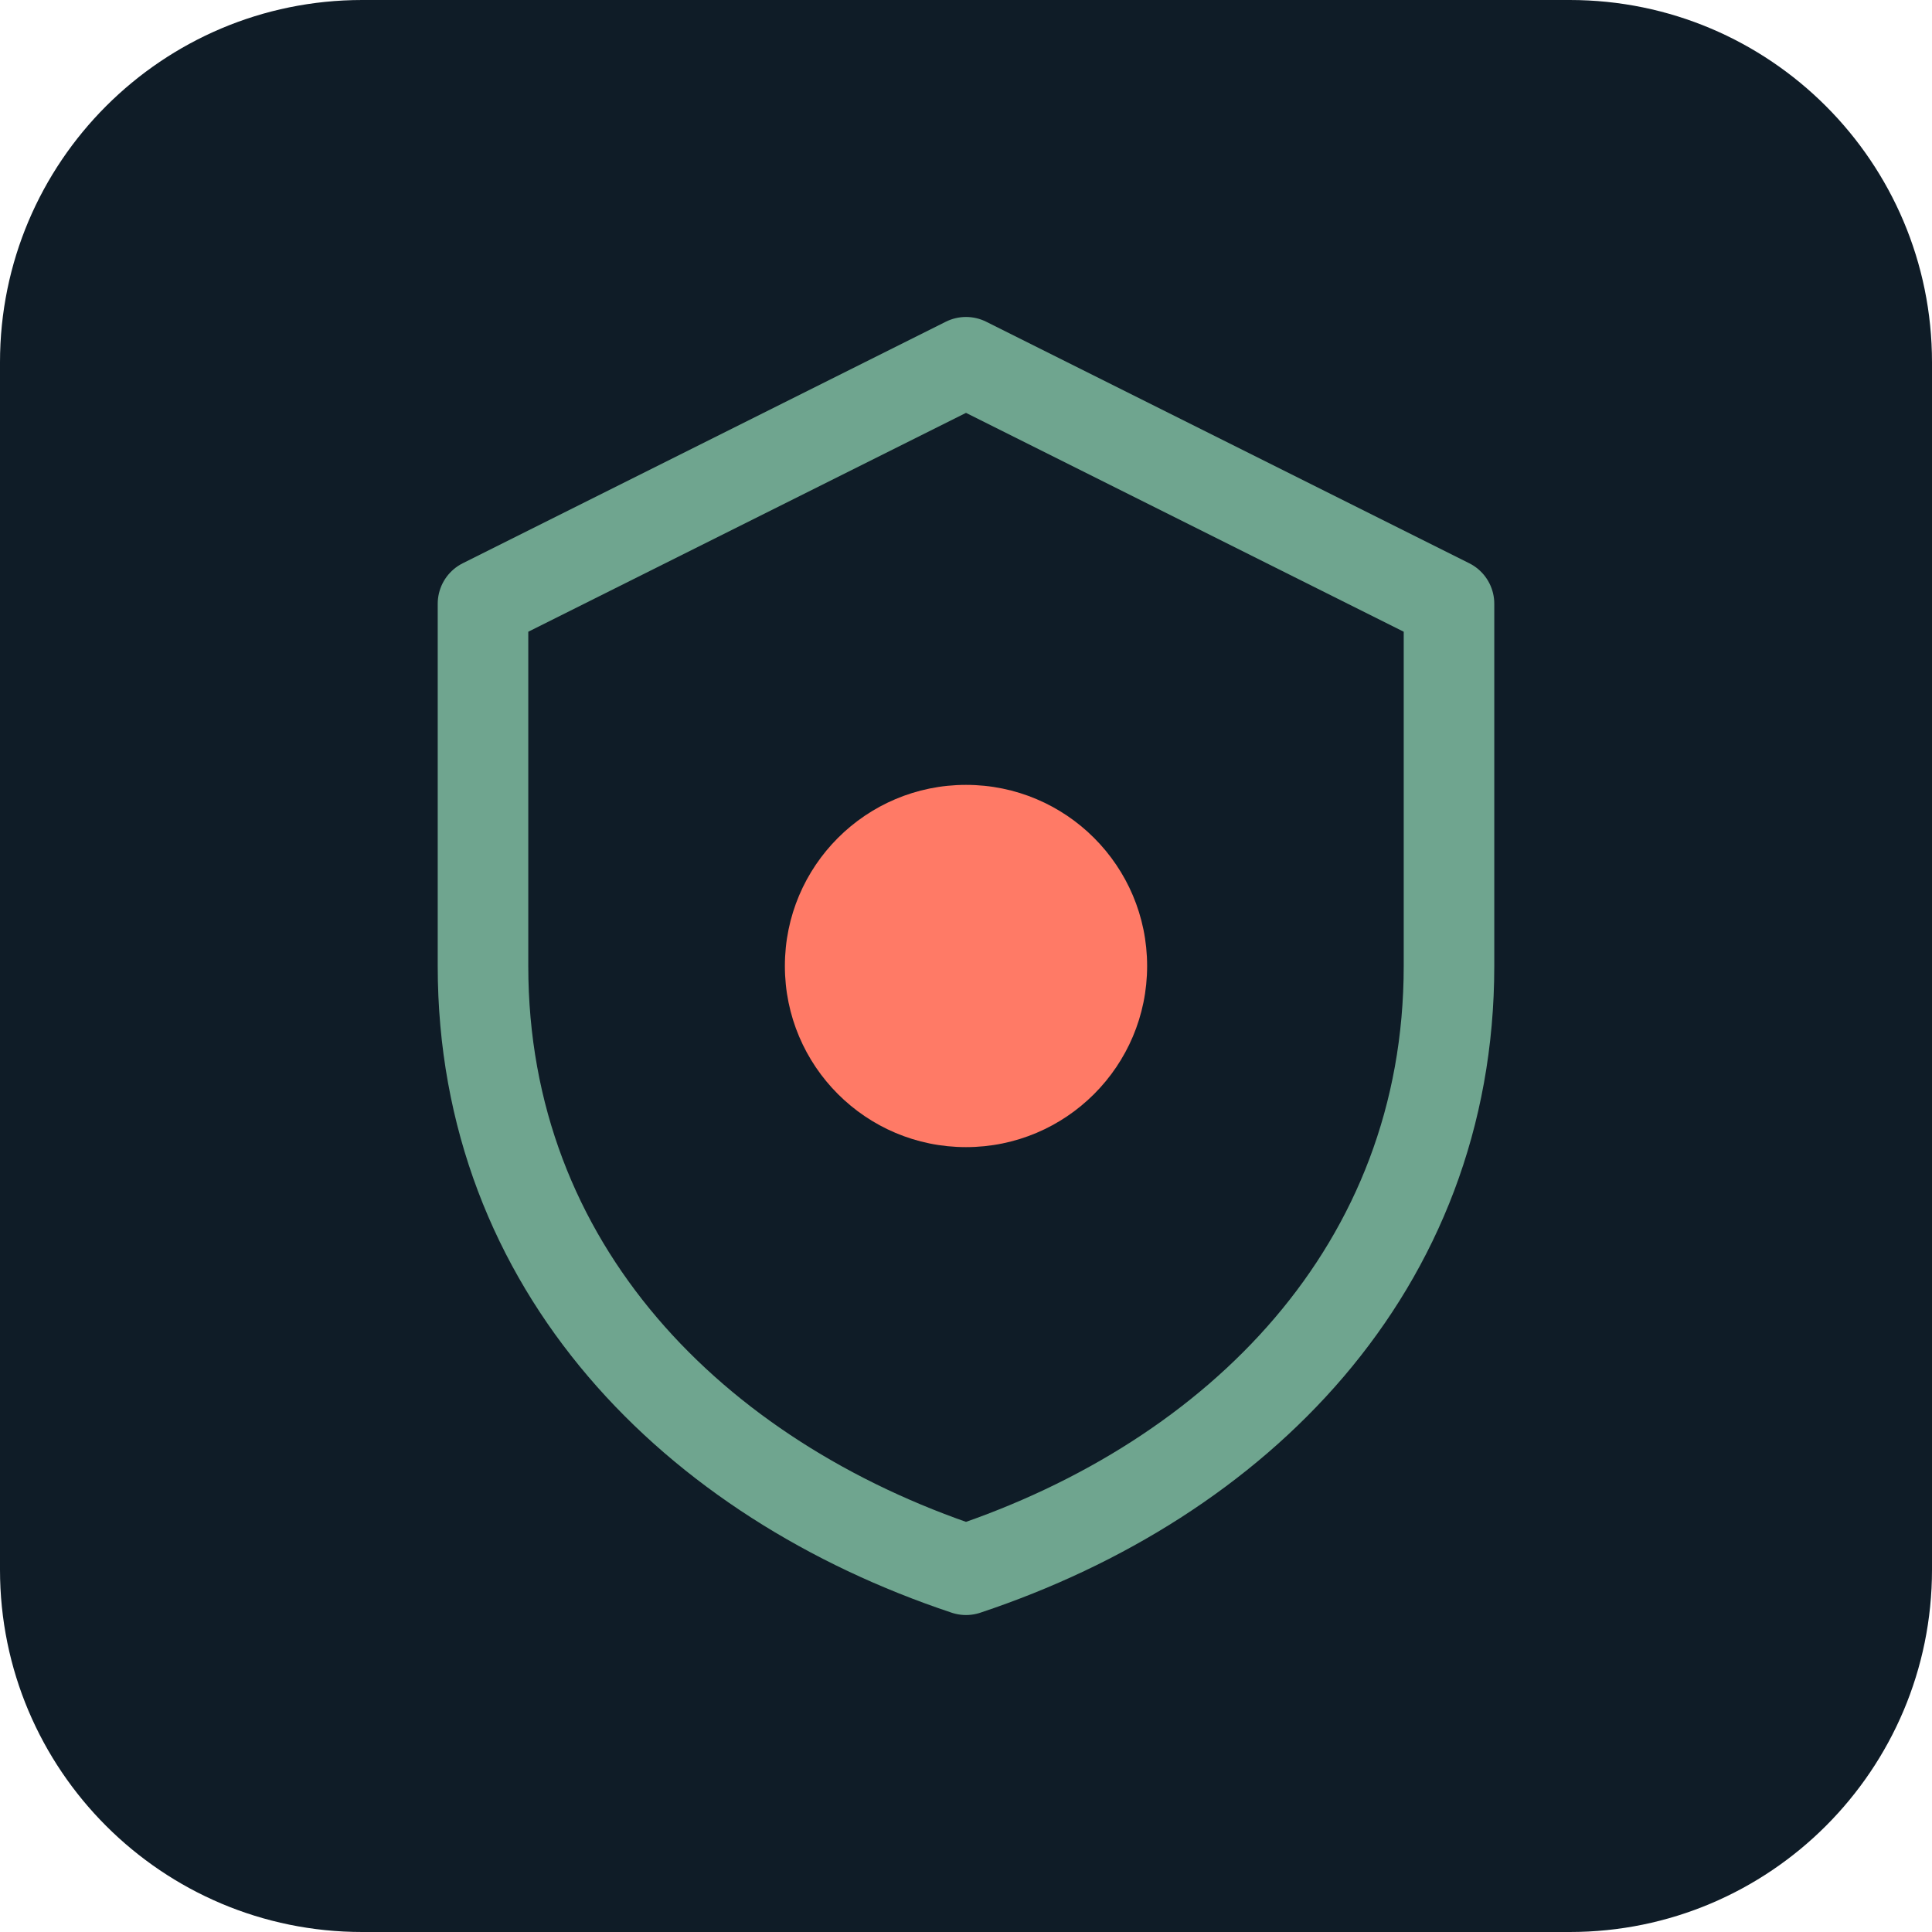
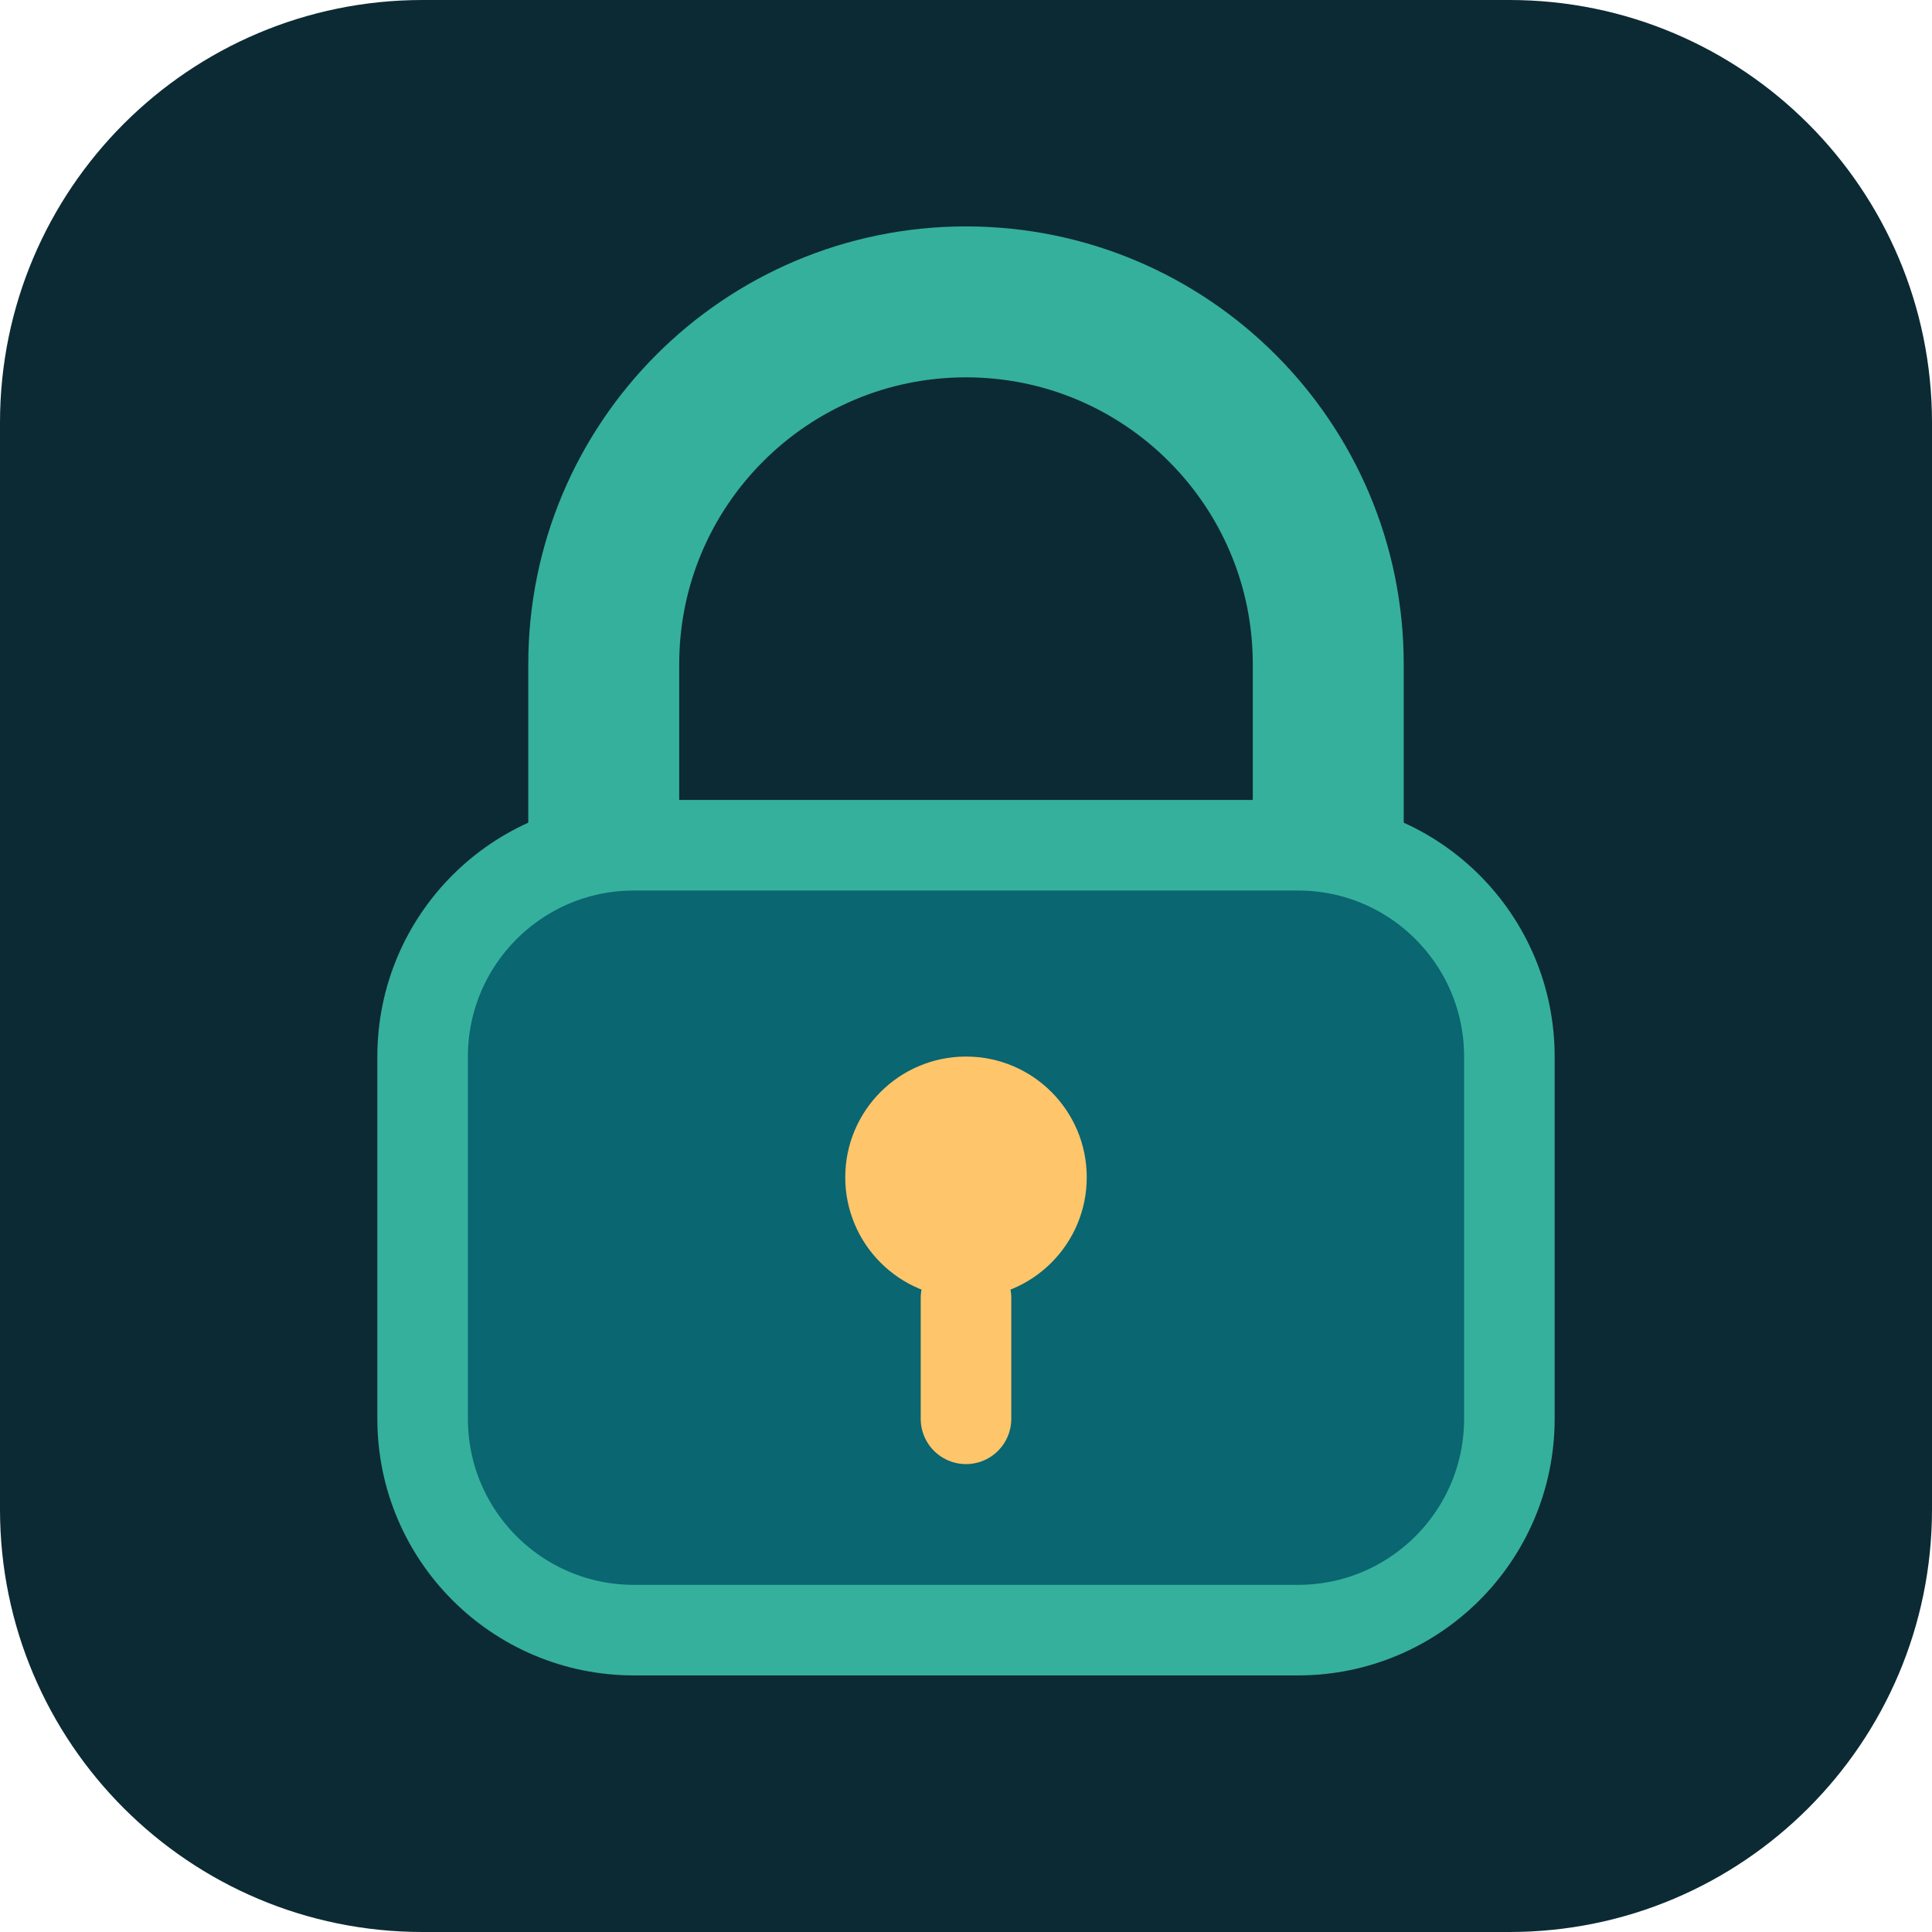
<svg xmlns="http://www.w3.org/2000/svg" viewBox="0 0 32 32" fill="none">
-   <rect width="32" height="32" rx="6" fill="#0F1C27" />
-   <path d="M16 6L24 10V16C24 21 20.5 24.5 16 26C11.5 24.5 8 21 8 16V10L16 6Z" stroke="#6FA58F" stroke-width="1.5" stroke-linejoin="round" />
-   <circle cx="16" cy="16" r="3" fill="#FF7A66" />
+   <rect width="32" height="32" rx="7" fill="#0C2A33" />
+   <path d="M10 14V11C10 7.686 12.686 5 16 5C19.314 5 22 7.686 22 11V14" stroke="#35B09C" stroke-width="2.5" stroke-linecap="round" />
+   <rect x="7" y="14" width="18" height="13" rx="3.5" fill="#0A6670" stroke="#35B09C" stroke-width="1.5" />
+   <circle cx="16" cy="19.5" r="2" fill="#FFC56B" />
+   <path d="M16 21.5V23.5" stroke="#FFC56B" stroke-width="1.5" stroke-linecap="round" />
</svg>
